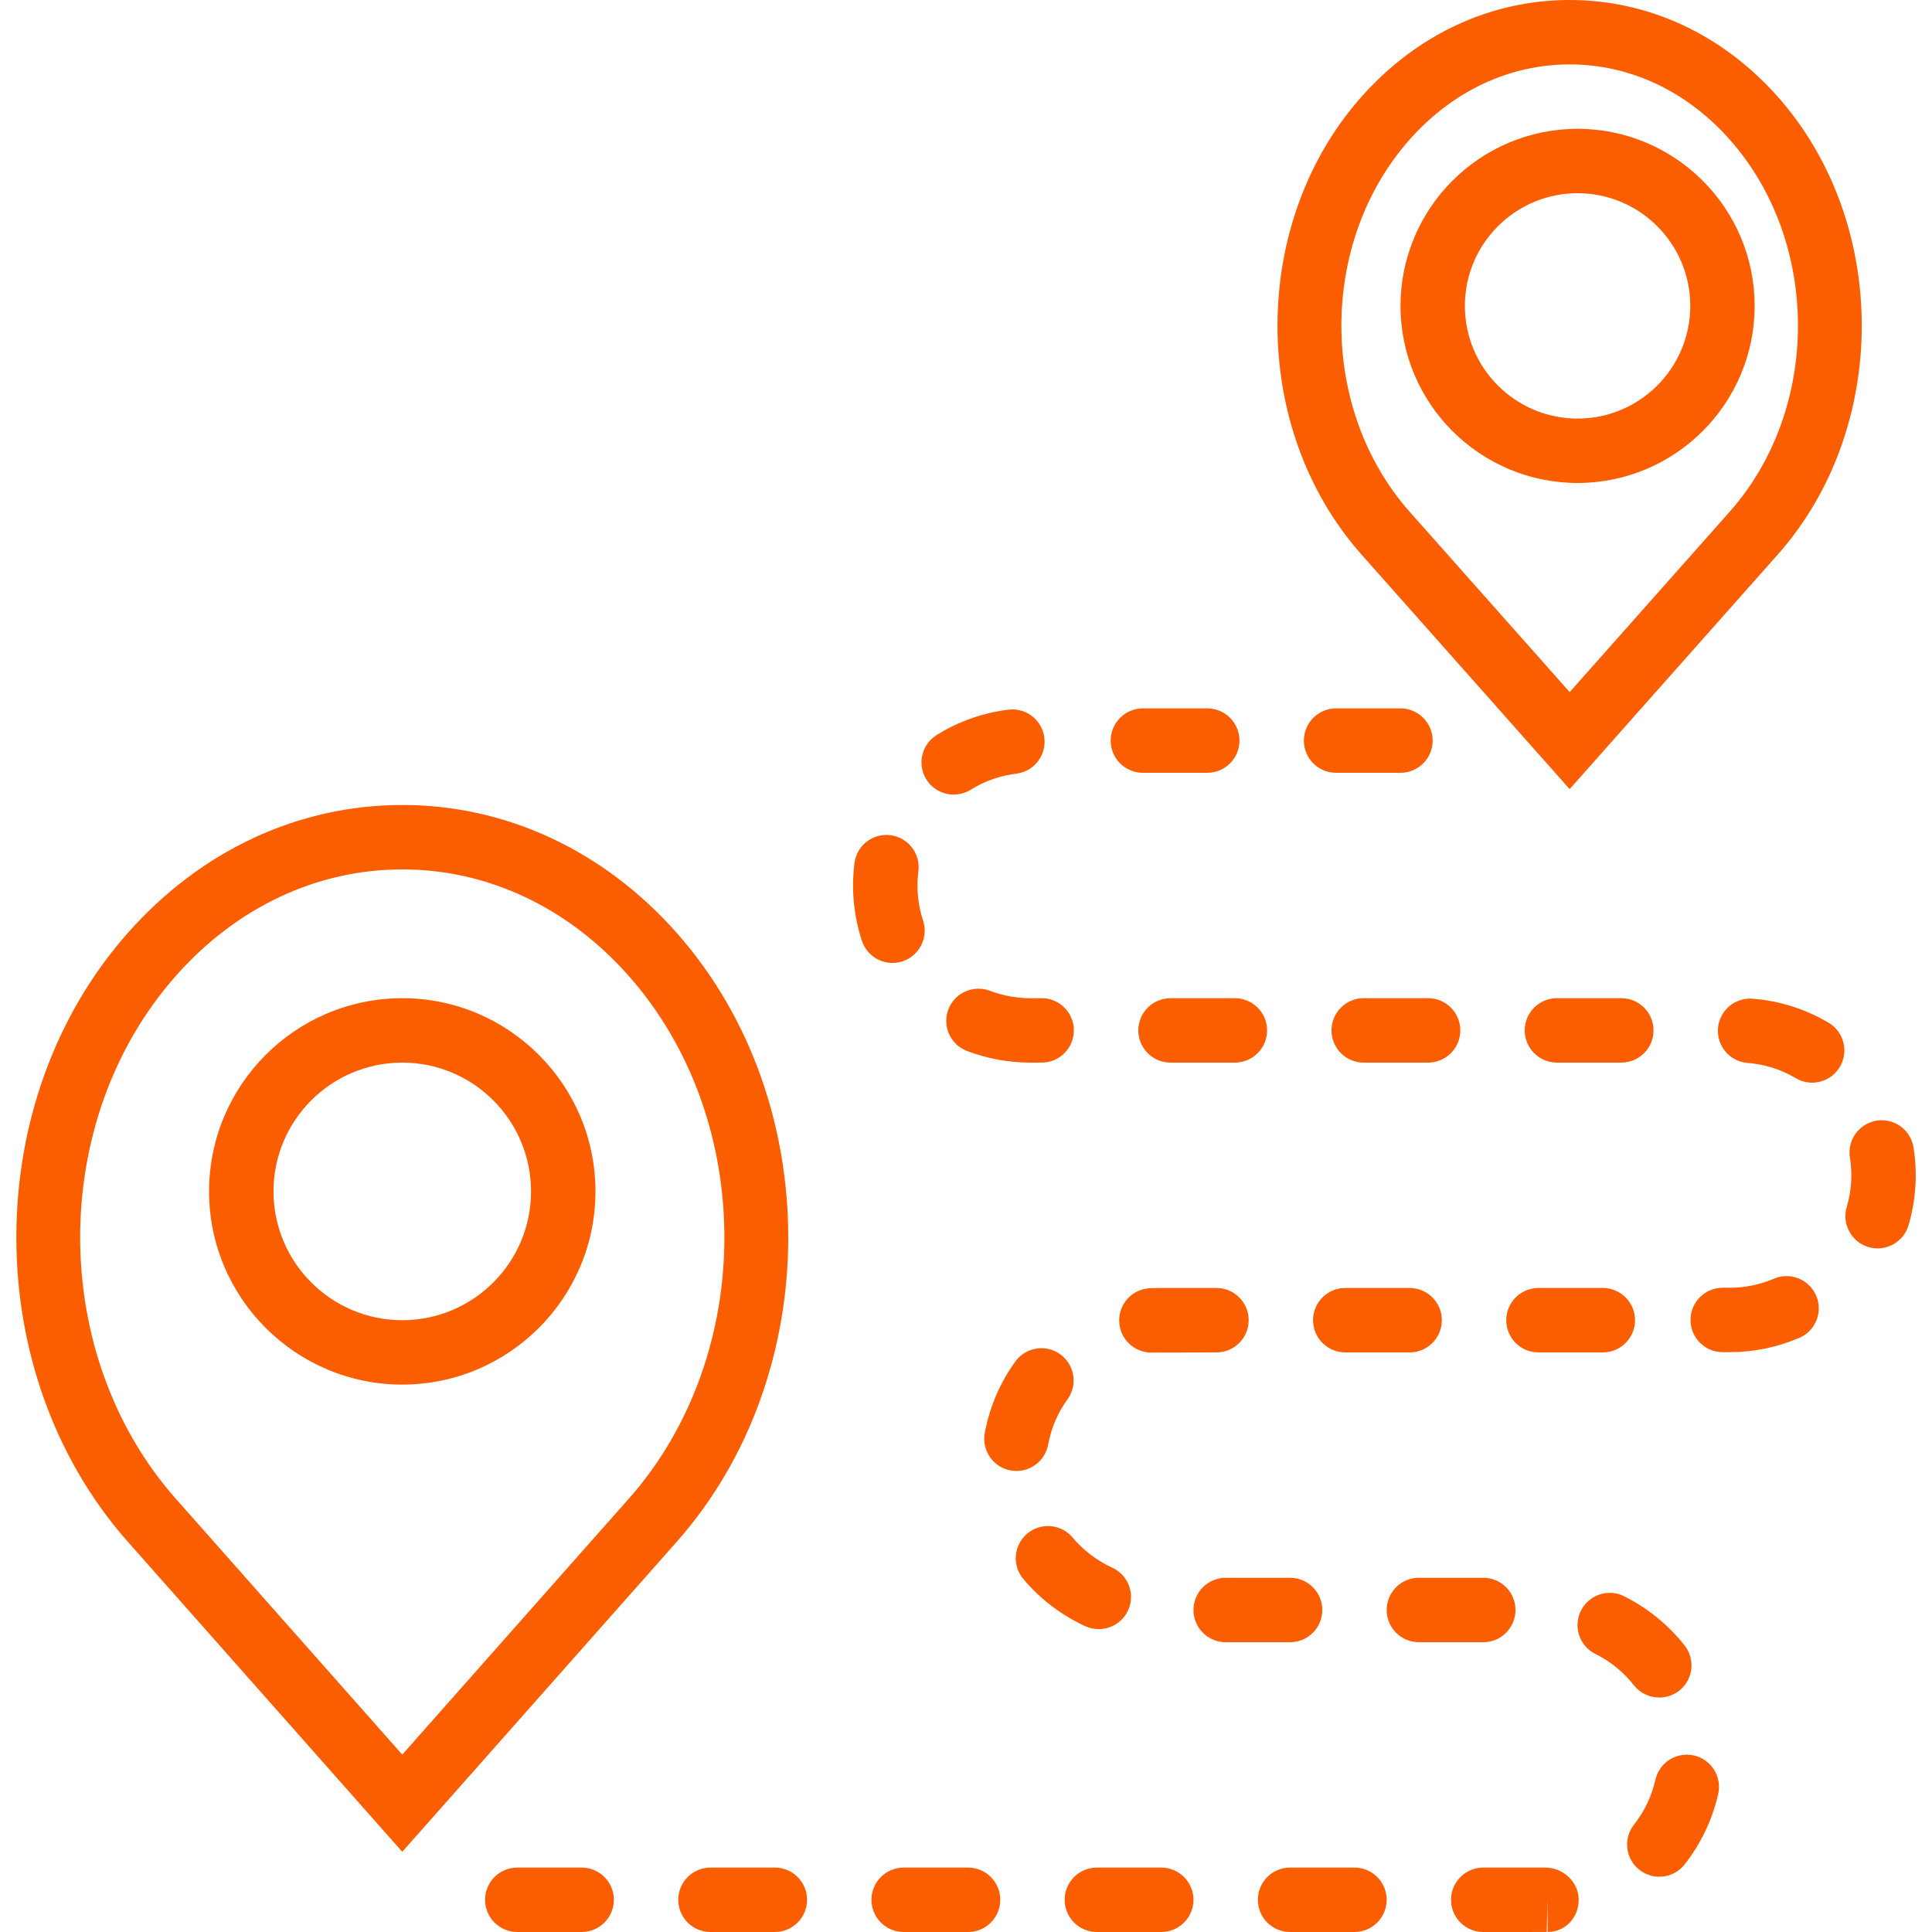
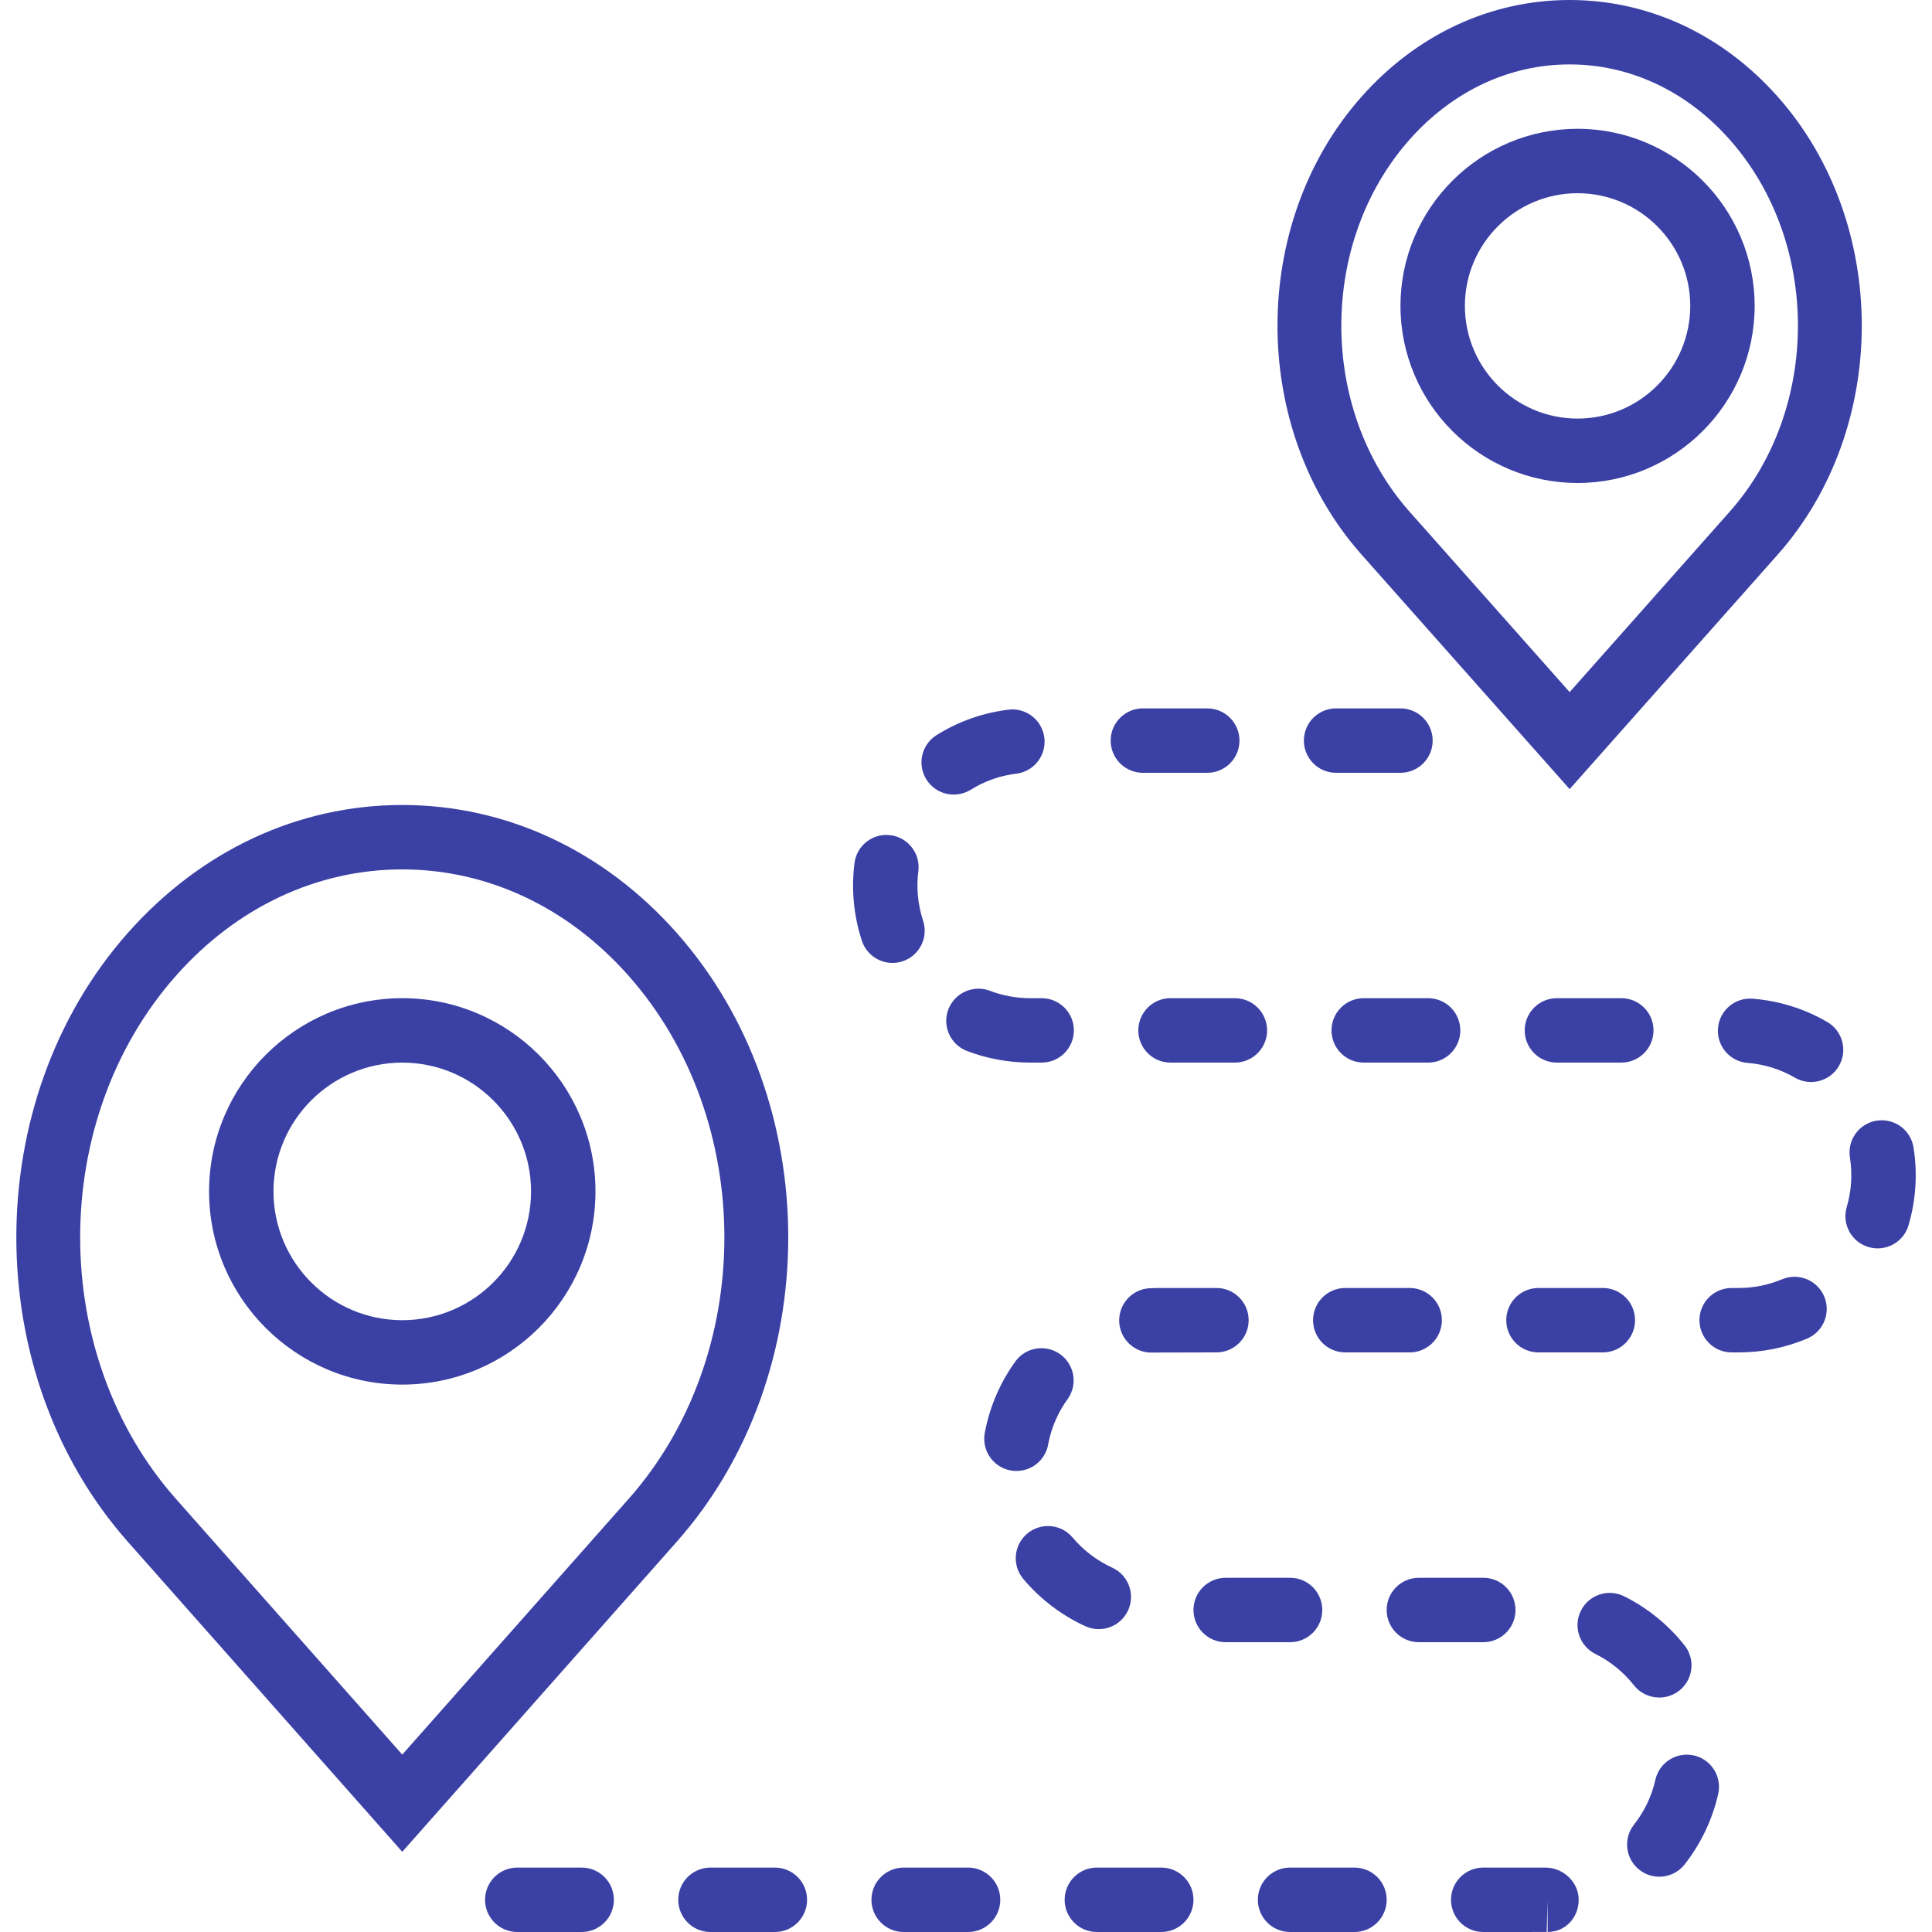
<svg xmlns="http://www.w3.org/2000/svg" width="56" height="56" viewBox="0 0 56 56" fill="none">
-   <path d="M19.62 27.045c-2.12-2.394-4.946-3.712-7.96-3.712-3.014 0-5.84 1.318-7.958 3.712-4.305 4.864-4.305 12.776 0 17.64l7.958 8.99 7.959-8.99c4.305-4.864 4.305-12.776 0-17.64zm-1.4 16.402l-6.56 7.411-6.56-7.411c-3.702-4.18-3.702-10.984 0-15.164 1.76-1.988 4.09-3.083 6.56-3.083 2.47 0 4.802 1.095 6.56 3.083 3.702 4.18 3.702 10.982.002 15.164zm27.277-20.574l6.033-6.8c3.246-3.659 3.246-9.61 0-13.268C49.925.995 47.782 0 45.496 0c-2.285 0-4.428.996-6.033 2.805-3.246 3.658-3.246 9.61 0 13.268l6.034 6.8zM40.86 4.044c1.246-1.405 2.893-2.177 4.637-2.177 1.746 0 3.392.772 4.638 2.177 2.64 2.975 2.64 7.815 0 10.79l-4.637 5.227-4.638-5.227c-2.639-2.975-2.639-7.815 0-10.79zm8.237 46.839a.933.933 0 00-1.115.705 3.236 3.236 0 01-.62 1.3.933.933 0 101.468 1.153 5.16 5.16 0 00.973-2.042.934.934 0 00-.706-1.117zm-19.235-21.95c-.404 0-.797-.073-1.168-.215a.937.937 0 00-1.206.54.935.935 0 00.54 1.205 5.16 5.16 0 001.832.337h.333a.933.933 0 100-1.867h-.331zm-2.216-5.903a.933.933 0 00.493-.14c.413-.258.87-.415 1.357-.47a.935.935 0 00-.204-1.856 5.06 5.06 0 00-2.141.741.933.933 0 00.495 1.726zM16.86 54.133h-1.867a.932.932 0 100 1.867h1.867a.932.932 0 100-1.867zm16.733-16.8c-.08 0-.16.002-.239.006a.933.933 0 00.038 1.866l.04-.001 1.828-.004a.932.932 0 100-1.867h-1.666zM33.127 22.4h1.866a.932.932 0 100-1.867h-1.866a.932.932 0 100 1.867zm11.466 14.933a.932.932 0 100 1.867h1.866a.932.932 0 100-1.867h-1.866zm3.335-7.466a.933.933 0 00-.934-.934h-1.866a.933.933 0 100 1.867h1.866a.933.933 0 00.934-.933zM38.993 39.2h1.866a.932.932 0 100-1.867h-1.866a.932.932 0 100 1.867zm1.6-16.8a.932.932 0 100-1.867h-1.866a.932.932 0 100 1.867h1.867zm-6.665 6.533a.933.933 0 100 1.867h1.866a.932.932 0 100-1.867h-1.866zm8.4.934a.933.933 0 00-.934-.934h-1.866a.933.933 0 100 1.867h1.866a.933.933 0 00.934-.933zm13.136 3.39a.933.933 0 10-1.843.295 3.27 3.27 0 01-.093 1.437.933.933 0 101.792.525 5.142 5.142 0 00.144-2.258zM39.26 54.133h-1.867a.932.932 0 100 1.867h1.867a.933.933 0 100-1.867zm-5.6 0h-1.867a.932.932 0 100 1.867h1.867a.933.933 0 100-1.867zm10.267-7.466a.932.932 0 00-.933-.934h-1.867a.932.932 0 100 1.867h1.867a.933.933 0 00.933-.933zm-5.6 0a.932.932 0 00-.933-.934h-1.867a.932.932 0 100 1.867h1.867a.933.933 0 00.933-.933zm6.467 7.466h-1.802a.932.932 0 100 1.867l1.84-.001.027-.933v.933c.516 0 .9-.417.9-.933s-.45-.933-.965-.933zm3.302-4.929a.933.933 0 00.733-1.51 5.175 5.175 0 00-1.754-1.426.933.933 0 10-.832 1.672c.432.214.819.528 1.117.909a.936.936 0 00.736.355zm3.3-12.131a3.24 3.24 0 01-1.262.253h-.2a.932.932 0 100 1.867h.2c.687 0 1.354-.135 1.983-.399a.933.933 0 10-.721-1.72zM26.16 27.865a.935.935 0 00.596-1.18 3.26 3.26 0 01-.136-1.434.933.933 0 00-.81-1.042.929.929 0 00-1.042.809 5.139 5.139 0 00.214 2.251.935.935 0 001.178.596zm-3.7 26.268h-1.867a.932.932 0 100 1.867h1.867a.933.933 0 100-1.867zm9.387-6.912a.933.933 0 00.39-1.782 3.303 3.303 0 01-1.147-.873.933.933 0 10-1.429 1.201 5.17 5.17 0 001.799 1.37.94.94 0 00.387.084zm21.116-17.599a5.076 5.076 0 00-2.163-.674.933.933 0 10-.146 1.861c.488.039.95.182 1.373.428a.934.934 0 10.936-1.615zM28.06 54.133h-1.867a.932.932 0 100 1.867h1.867a.933.933 0 100-1.867zm2.325-12.283a3.24 3.24 0 01.577-1.319.934.934 0 00-1.503-1.106 5.115 5.115 0 00-.908 2.074.934.934 0 101.834.35z" fill="#FB5D01" />
-   <path d="M45.727 14a5.14 5.14 0 005.133-5.133 5.14 5.14 0 00-5.133-5.134 5.14 5.14 0 00-5.133 5.134A5.14 5.14 0 0045.727 14zm0-8.4a3.27 3.27 0 013.267 3.267 3.27 3.27 0 01-3.267 3.266 3.27 3.27 0 01-3.267-3.266A3.27 3.27 0 0145.727 5.6zM11.66 28.933a5.606 5.606 0 00-5.6 5.6c0 3.089 2.512 5.6 5.6 5.6 3.089 0 5.6-2.511 5.6-5.6 0-3.088-2.511-5.6-5.6-5.6zm0 9.334a3.737 3.737 0 01-3.733-3.734A3.737 3.737 0 0111.66 30.8a3.737 3.737 0 013.733 3.733 3.737 3.737 0 01-3.733 3.734z" fill="#FB5D01" />
+   <path d="M19.62 27.045c-2.12-2.394-4.946-3.712-7.96-3.712-3.014 0-5.84 1.318-7.958 3.712-4.305 4.864-4.305 12.776 0 17.64l7.958 8.99 7.959-8.99c4.305-4.864 4.305-12.776 0-17.64zm-1.4 16.402l-6.56 7.411-6.56-7.411c-3.702-4.18-3.702-10.984 0-15.164 1.759-1.988 4.09-3.083 6.56-3.083 2.47 0 4.802 1.095 6.56 3.083 3.702 4.18 3.702 10.982.001 15.164zm27.277-20.574l6.033-6.8c3.246-3.659 3.246-9.61 0-13.268C49.925.995 47.782 0 45.496 0c-2.285 0-4.428.996-6.033 2.805-3.246 3.658-3.246 9.61 0 13.268l6.034 6.8zM40.859 4.044c1.246-1.405 2.893-2.177 4.637-2.177 1.745 0 3.392.772 4.638 2.177 2.64 2.975 2.64 7.815 0 10.79l-4.637 5.227-4.638-5.227c-2.64-2.975-2.64-7.815 0-10.79zm8.238 46.839a.933.933 0 00-1.115.705 3.239 3.239 0 01-.62 1.3.933.933 0 101.468 1.153 5.16 5.16 0 00.973-2.042.934.934 0 00-.706-1.117zm-19.235-21.95c-.404 0-.797-.073-1.169-.215a.937.937 0 00-1.205.54.935.935 0 00.54 1.205 5.16 5.16 0 001.832.337h.333a.933.933 0 100-1.867h-.331zm-2.216-5.903a.933.933 0 00.493-.14c.414-.258.87-.415 1.357-.47a.935.935 0 00-.204-1.856 5.06 5.06 0 00-2.141.741.933.933 0 00.495 1.726zM16.86 54.133h-1.867a.932.932 0 100 1.867h1.867a.932.932 0 100-1.867zm16.733-16.8c-.08 0-.16.002-.239.006a.933.933 0 00.038 1.866l.039-.001 1.828-.004a.932.932 0 100-1.867h-1.666zM33.127 22.4h1.866a.932.932 0 100-1.867h-1.866a.932.932 0 100 1.867zm11.466 14.933a.932.932 0 100 1.867h1.866a.932.932 0 100-1.867h-1.867zm3.335-7.466a.933.933 0 00-.934-.934h-1.866a.933.933 0 100 1.867h1.866a.933.933 0 00.934-.933zM38.993 39.2h1.867a.932.932 0 100-1.867h-1.867a.932.932 0 100 1.867zm1.6-16.8a.932.932 0 100-1.867h-1.866a.932.932 0 100 1.867h1.867zm-6.665 6.533a.933.933 0 100 1.867h1.866a.932.932 0 100-1.867h-1.866zm8.4.934a.933.933 0 00-.934-.934h-1.866a.933.933 0 100 1.867h1.866a.933.933 0 00.934-.933zm13.136 3.39a.933.933 0 10-1.843.295 3.27 3.27 0 01-.093 1.437.933.933 0 101.792.525 5.142 5.142 0 00.144-2.258zM39.26 54.133h-1.867a.932.932 0 100 1.867h1.867a.932.932 0 100-1.867zm-5.6 0h-1.867a.932.932 0 100 1.867h1.867a.932.932 0 100-1.867zm10.267-7.466a.932.932 0 00-.933-.934h-1.867a.932.932 0 100 1.867h1.867a.933.933 0 00.933-.933zm-5.6 0a.932.932 0 00-.933-.934h-1.867a.932.932 0 100 1.867h1.867a.933.933 0 00.933-.933zm6.466 7.466h-1.801a.932.932 0 100 1.867l1.84-.001.027-.933v.933c.516 0 .9-.417.9-.933s-.45-.933-.966-.933zm3.303-4.929a.933.933 0 00.733-1.51 5.174 5.174 0 00-1.755-1.426.933.933 0 10-.831 1.672c.432.214.818.528 1.117.909a.936.936 0 00.736.355zm3.559-12.124a3.24 3.24 0 01-1.262.253h-.2a.932.932 0 100 1.867h.2c.687 0 1.355-.134 1.984-.399a.932.932 0 10-.722-1.72zM26.16 27.865a.935.935 0 00.596-1.18 3.262 3.262 0 01-.137-1.434.933.933 0 00-.809-1.042.93.93 0 00-1.042.809 5.136 5.136 0 00.214 2.251.935.935 0 001.178.596zm-3.7 26.268h-1.867a.932.932 0 100 1.867h1.867a.932.932 0 100-1.867zm9.387-6.912a.933.933 0 00.39-1.782 3.303 3.303 0 01-1.147-.873.933.933 0 10-1.429 1.201 5.17 5.17 0 001.799 1.37.94.94 0 00.387.084zm21.116-17.599a5.076 5.076 0 00-2.163-.674.933.933 0 10-.146 1.861c.488.039.95.182 1.373.428a.933.933 0 10.936-1.615zM28.06 54.133h-1.867a.932.932 0 100 1.867h1.867a.932.932 0 100-1.867zm2.325-12.283a3.24 3.24 0 01.577-1.319.934.934 0 00-1.503-1.106 5.115 5.115 0 00-.908 2.074.934.934 0 101.834.35z" fill="#3B40A5" />
+   <path d="M45.727 14a5.14 5.14 0 005.133-5.133 5.14 5.14 0 00-5.133-5.134 5.14 5.14 0 00-5.134 5.134A5.14 5.14 0 0045.727 14zm0-8.4a3.27 3.27 0 013.266 3.267 3.27 3.27 0 01-3.266 3.266 3.27 3.27 0 01-3.267-3.266A3.27 3.27 0 0145.727 5.6zM11.66 28.933a5.606 5.606 0 00-5.6 5.6c0 3.089 2.512 5.6 5.6 5.6 3.088 0 5.6-2.511 5.6-5.6 0-3.088-2.512-5.6-5.6-5.6zm0 9.334a3.737 3.737 0 01-3.733-3.734A3.737 3.737 0 0111.66 30.8a3.737 3.737 0 013.733 3.733 3.737 3.737 0 01-3.733 3.734z" fill="#3B40A5" />
</svg>
